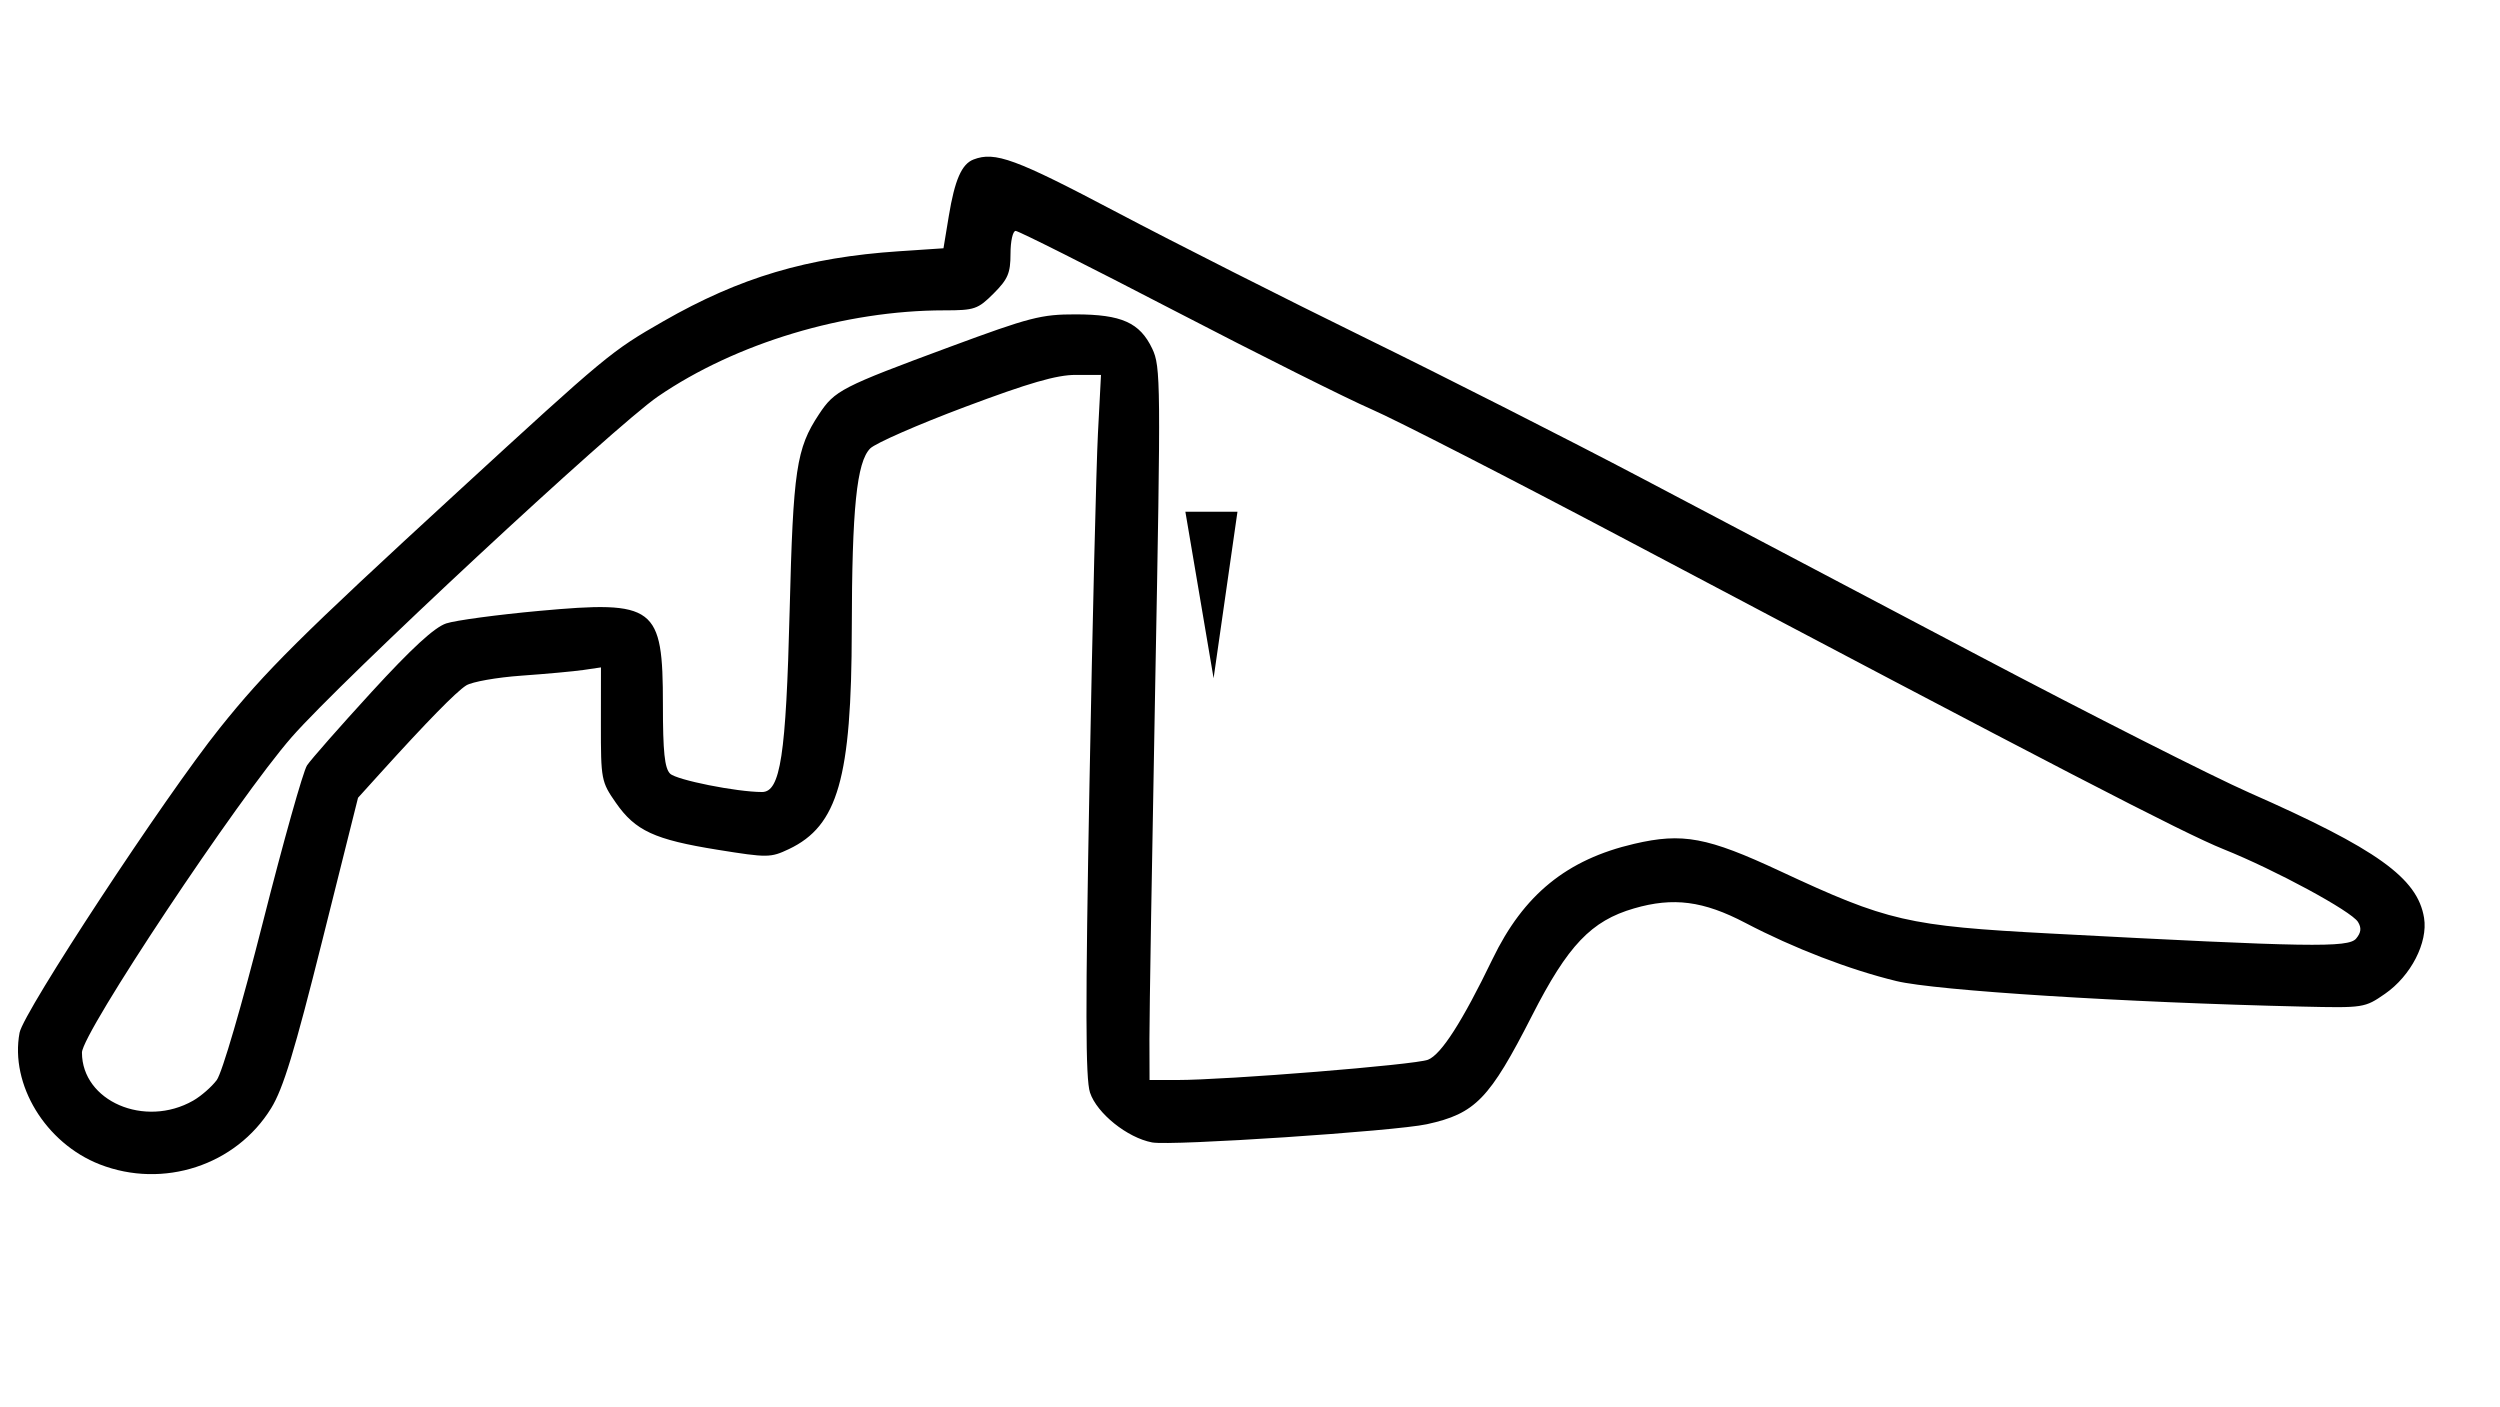
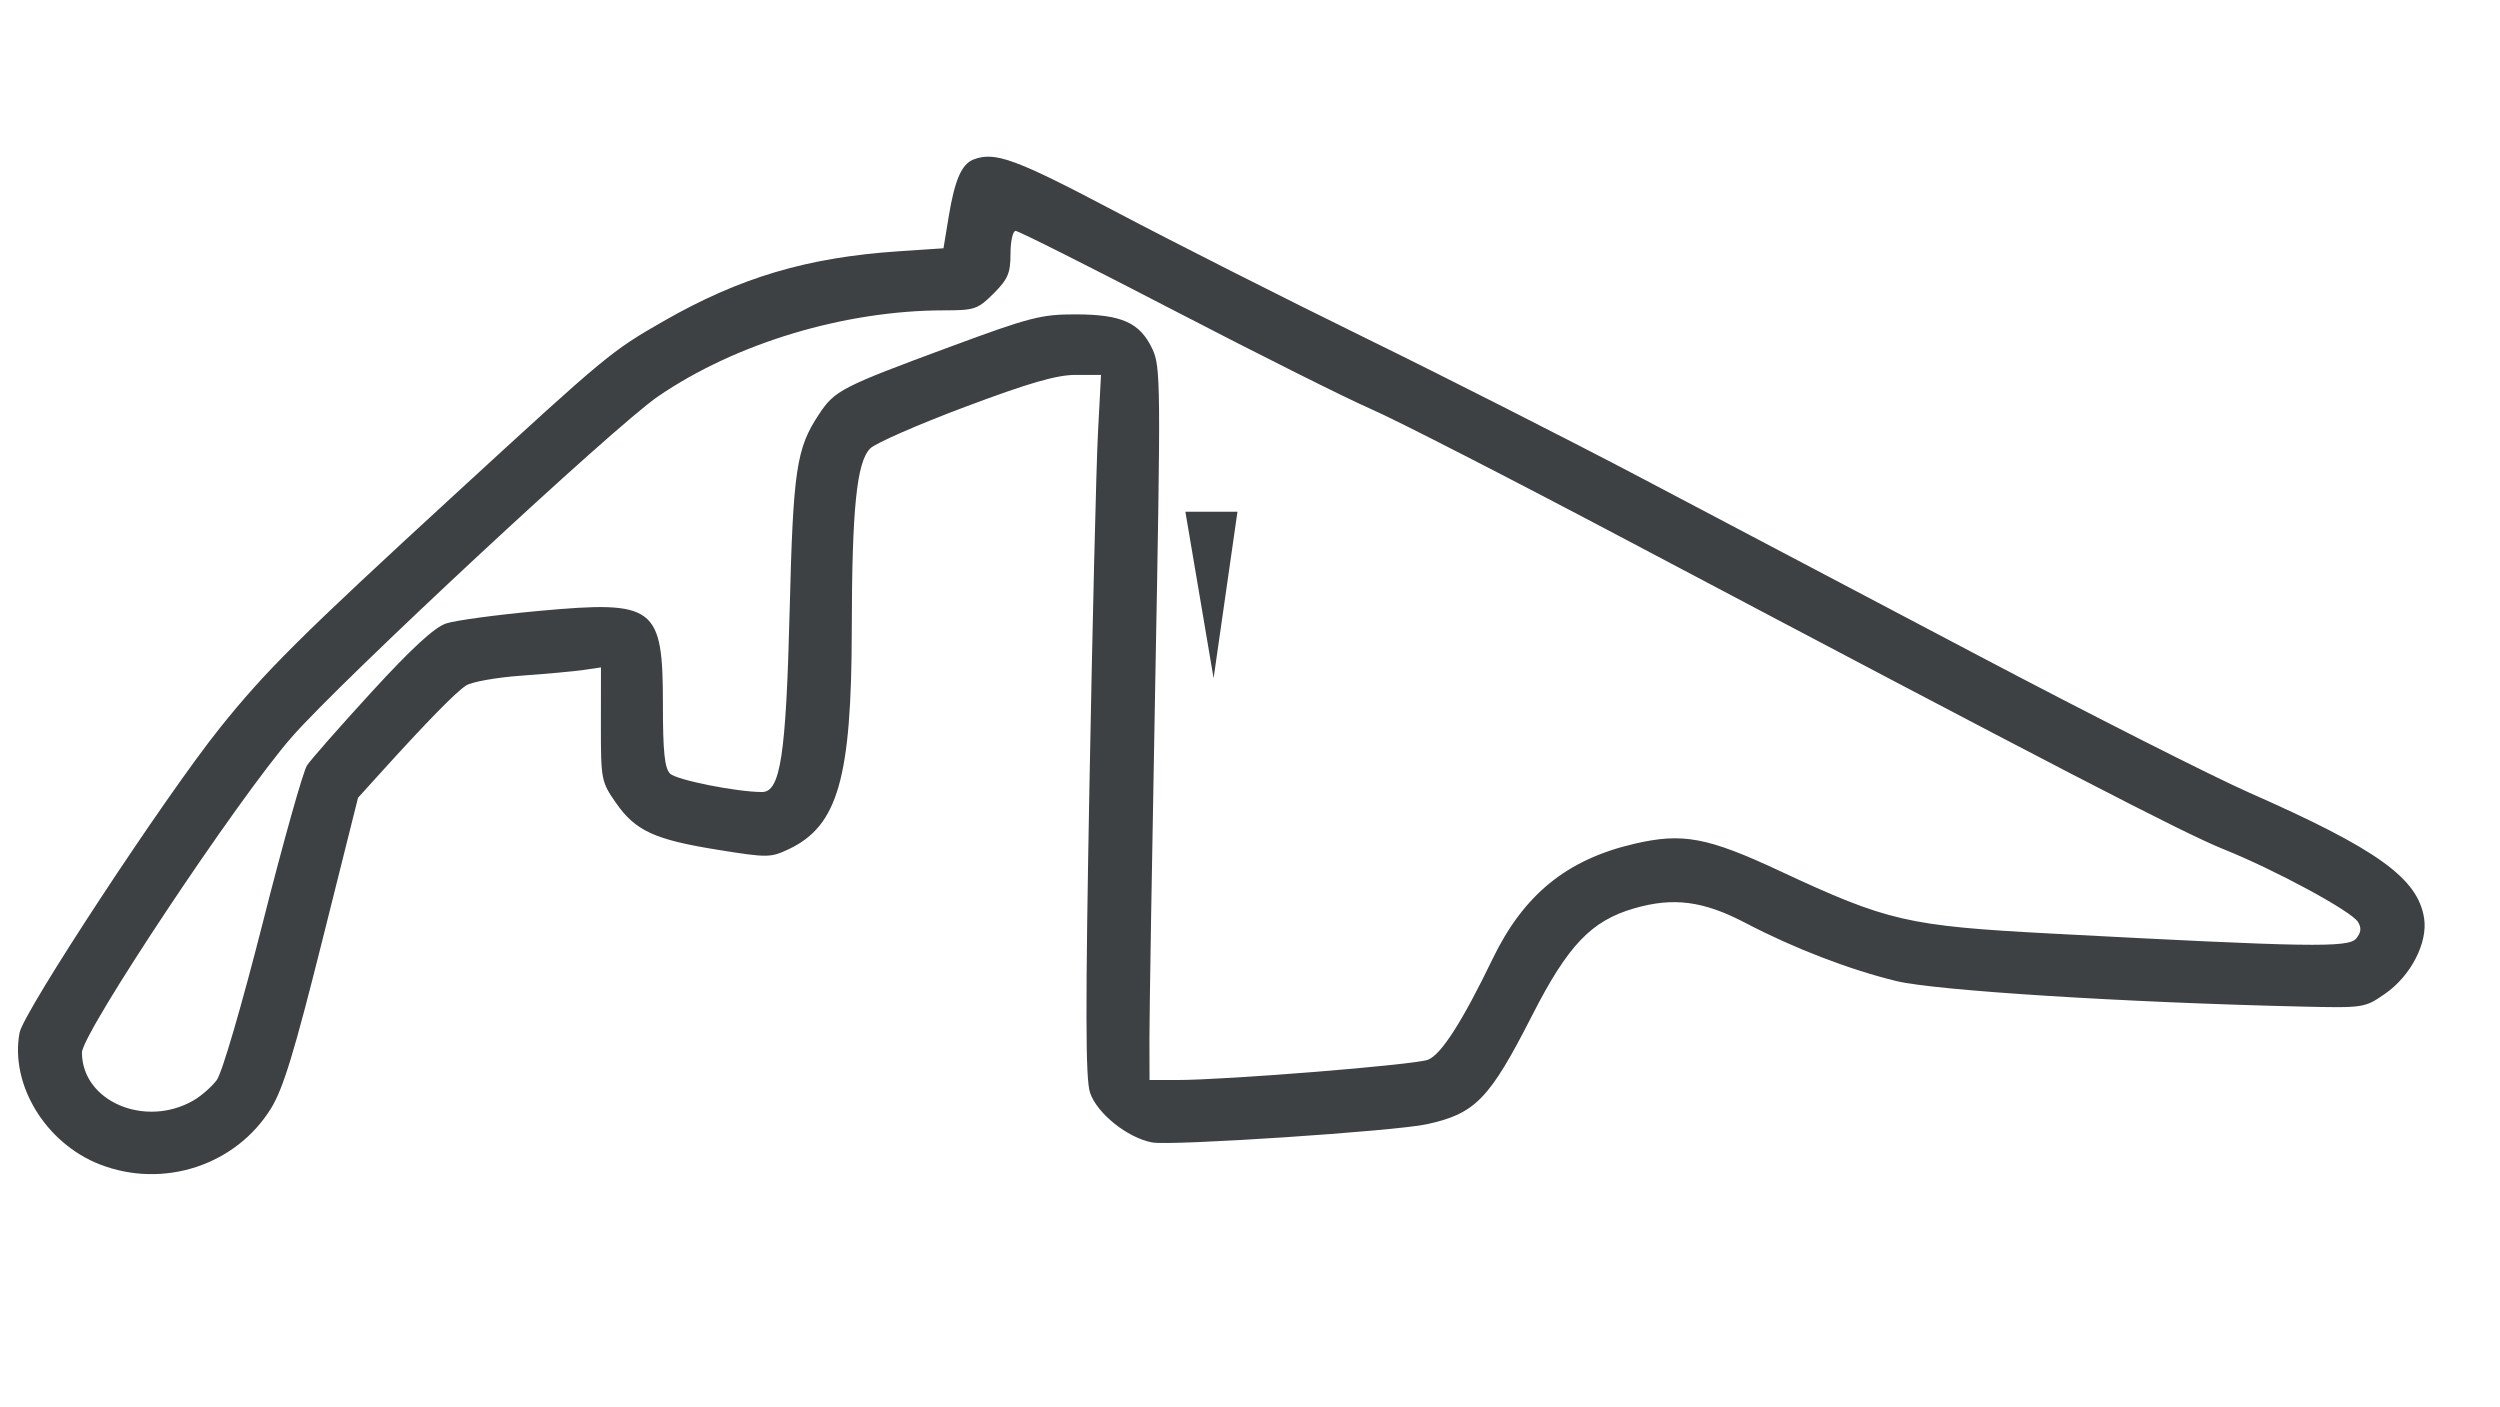
<svg xmlns="http://www.w3.org/2000/svg" width="128" height="72" viewBox="0 0 128 72" fill="none">
-   <path d="M5.106 59.616C2.333 58.533 0.504 55.528 1.002 52.874C1.203 51.804 8.442 40.788 11.247 37.285C13.6 34.346 15.35 32.607 23.39 25.22C31.09 18.147 31.285 17.985 33.965 16.448C37.882 14.204 41.332 13.178 46.018 12.865L48.306 12.712L48.579 11.059C48.884 9.21 49.239 8.398 49.845 8.166C50.944 7.744 51.983 8.126 57.151 10.853C60.117 12.418 65.861 15.322 69.916 17.308C73.971 19.294 80.321 22.515 84.027 24.466C87.732 26.418 95.49 30.506 101.266 33.551C107.042 36.596 113.294 39.76 115.159 40.583C121.706 43.469 123.781 44.955 124.112 46.995C124.317 48.258 123.44 49.963 122.112 50.883C121.075 51.602 121.023 51.61 117.862 51.537C108.814 51.329 99.104 50.718 97.097 50.231C94.685 49.645 91.836 48.548 89.361 47.251C87.213 46.126 85.673 45.925 83.663 46.51C81.466 47.148 80.275 48.401 78.441 51.998C76.261 56.273 75.543 57.015 73.057 57.56C71.431 57.916 59.968 58.677 58.991 58.493C57.721 58.255 56.159 57.002 55.808 55.939C55.575 55.234 55.569 51.58 55.782 40.096C55.934 31.887 56.129 23.826 56.215 22.183L56.371 19.195H55.073C54.098 19.195 52.689 19.603 49.409 20.834C47.007 21.735 44.824 22.692 44.556 22.959C43.863 23.652 43.62 26.029 43.611 32.238C43.599 39.841 42.899 42.284 40.393 43.473C39.455 43.918 39.299 43.92 36.746 43.509C33.507 42.988 32.53 42.537 31.531 41.1C30.785 40.029 30.763 39.913 30.766 37.084L30.769 34.171L29.876 34.302C29.385 34.374 27.954 34.505 26.695 34.594C25.437 34.683 24.165 34.908 23.868 35.095C23.354 35.419 21.861 36.945 19.442 39.618L18.331 40.846L16.503 48.149C15.078 53.842 14.501 55.736 13.883 56.739C12.082 59.666 8.36 60.886 5.106 59.616H5.106ZM9.889 56.353C10.294 56.122 10.838 55.647 11.099 55.297C11.37 54.933 12.381 51.473 13.466 47.198C14.507 43.093 15.521 39.489 15.719 39.189C15.918 38.89 17.408 37.196 19.031 35.424C21.079 33.19 22.246 32.117 22.846 31.919C23.321 31.762 25.461 31.474 27.601 31.278C33.554 30.734 33.941 31.028 33.941 36.075C33.941 38.495 34.028 39.33 34.308 39.61C34.631 39.934 37.722 40.551 39.016 40.551C39.959 40.551 40.244 38.681 40.429 31.294C40.611 24.033 40.77 22.967 41.931 21.212C42.74 19.989 43.069 19.82 48.63 17.761C52.731 16.243 53.311 16.093 55.076 16.096C57.424 16.099 58.359 16.518 58.993 17.849C59.431 18.769 59.438 19.562 59.149 34.958C58.982 43.837 58.848 52.046 58.851 53.2L58.857 55.297H60.252C62.807 55.297 72.449 54.519 73.112 54.259C73.79 53.993 74.868 52.311 76.416 49.107C78.01 45.805 80.218 44.008 83.67 43.204C86.152 42.625 87.414 42.861 91.145 44.603C96.654 47.174 97.676 47.409 105.001 47.797C118.223 48.497 120.24 48.53 120.634 48.055C120.89 47.747 120.916 47.509 120.729 47.204C120.388 46.649 116.49 44.54 113.84 43.477C111.798 42.657 105.288 39.285 83.269 27.642C77.33 24.5 71.457 21.491 70.219 20.954C68.981 20.417 64.435 18.143 60.116 15.9C55.797 13.657 52.146 11.822 52.001 11.822C51.856 11.822 51.738 12.348 51.738 12.992C51.738 13.983 51.606 14.293 50.874 15.026C50.067 15.832 49.898 15.89 48.35 15.89C43.253 15.89 37.677 17.567 33.687 20.3C31.456 21.829 17.508 34.801 14.935 37.741C12.182 40.888 4.195 52.899 4.196 53.892C4.199 56.379 7.409 57.766 9.889 56.353H9.889Z" fill="black" />
-   <path d="M60.691 26.2L62.024 26.201L63.358 26.201L62.747 30.464L62.136 34.726L61.414 30.463L60.691 26.2Z" fill="black" />
+   <path d="M5.106 59.616C2.333 58.533 0.504 55.528 1.002 52.874C1.203 51.804 8.442 40.788 11.247 37.285C13.6 34.346 15.35 32.607 23.39 25.22C31.09 18.147 31.285 17.985 33.965 16.448C37.882 14.204 41.332 13.178 46.018 12.865L48.306 12.712L48.579 11.059C48.884 9.21 49.239 8.398 49.845 8.166C50.944 7.744 51.983 8.126 57.151 10.853C60.117 12.418 65.861 15.322 69.916 17.308C73.971 19.294 80.321 22.515 84.027 24.466C87.732 26.418 95.49 30.506 101.266 33.551C107.042 36.596 113.294 39.76 115.159 40.583C121.706 43.469 123.781 44.955 124.112 46.995C124.317 48.258 123.44 49.963 122.112 50.883C121.075 51.602 121.023 51.61 117.862 51.537C108.814 51.329 99.104 50.718 97.097 50.231C94.685 49.645 91.836 48.548 89.361 47.251C87.213 46.126 85.673 45.925 83.663 46.51C81.466 47.148 80.275 48.401 78.441 51.998C76.261 56.273 75.543 57.015 73.057 57.56C71.431 57.916 59.968 58.677 58.991 58.493C57.721 58.255 56.159 57.002 55.808 55.939C55.575 55.234 55.569 51.58 55.782 40.096C55.934 31.887 56.129 23.826 56.215 22.183L56.371 19.195H55.073C54.098 19.195 52.689 19.603 49.409 20.834C47.007 21.735 44.824 22.692 44.556 22.959C43.863 23.652 43.62 26.029 43.611 32.238C43.599 39.841 42.899 42.284 40.393 43.473C39.455 43.918 39.299 43.92 36.746 43.509C33.507 42.988 32.53 42.537 31.531 41.1C30.785 40.029 30.763 39.913 30.766 37.084L30.769 34.171L29.876 34.302C29.385 34.374 27.954 34.505 26.695 34.594C25.437 34.683 24.165 34.908 23.868 35.095C23.354 35.419 21.861 36.945 19.442 39.618L18.331 40.846L16.503 48.149C15.078 53.842 14.501 55.736 13.883 56.739C12.082 59.666 8.36 60.886 5.106 59.616H5.106ZM9.889 56.353C10.294 56.122 10.838 55.647 11.099 55.297C11.37 54.933 12.381 51.473 13.466 47.198C14.507 43.093 15.521 39.489 15.719 39.189C15.918 38.89 17.408 37.196 19.031 35.424C21.079 33.19 22.246 32.117 22.846 31.919C23.321 31.762 25.461 31.474 27.601 31.278C33.554 30.734 33.941 31.028 33.941 36.075C33.941 38.495 34.028 39.33 34.308 39.61C34.631 39.934 37.722 40.551 39.016 40.551C39.959 40.551 40.244 38.681 40.429 31.294C40.611 24.033 40.77 22.967 41.931 21.212C42.74 19.989 43.069 19.82 48.63 17.761C52.731 16.243 53.311 16.093 55.076 16.096C57.424 16.099 58.359 16.518 58.993 17.849C59.431 18.769 59.438 19.562 59.149 34.958C58.982 43.837 58.848 52.046 58.851 53.2L58.857 55.297H60.252C62.807 55.297 72.449 54.519 73.112 54.259C73.79 53.993 74.868 52.311 76.416 49.107C78.01 45.805 80.218 44.008 83.67 43.204C86.152 42.625 87.414 42.861 91.145 44.603C96.654 47.174 97.676 47.409 105.001 47.797C118.223 48.497 120.24 48.53 120.634 48.055C120.89 47.747 120.916 47.509 120.729 47.204C120.388 46.649 116.49 44.54 113.84 43.477C111.798 42.657 105.288 39.285 83.269 27.642C77.33 24.5 71.457 21.491 70.219 20.954C68.981 20.417 64.435 18.143 60.116 15.9C55.797 13.657 52.146 11.822 52.001 11.822C51.856 11.822 51.738 12.348 51.738 12.992C51.738 13.983 51.606 14.293 50.874 15.026C50.067 15.832 49.898 15.89 48.35 15.89C43.253 15.89 37.677 17.567 33.687 20.3C31.456 21.829 17.508 34.801 14.935 37.741C12.182 40.888 4.195 52.899 4.196 53.892C4.199 56.379 7.409 57.766 9.889 56.353H9.889Z" fill="#3D4143" />
+   <path d="M60.691 26.2L62.024 26.201L63.358 26.201L62.747 30.464L62.136 34.726L61.414 30.463L60.691 26.2Z" fill="#3D4143" />
</svg>
